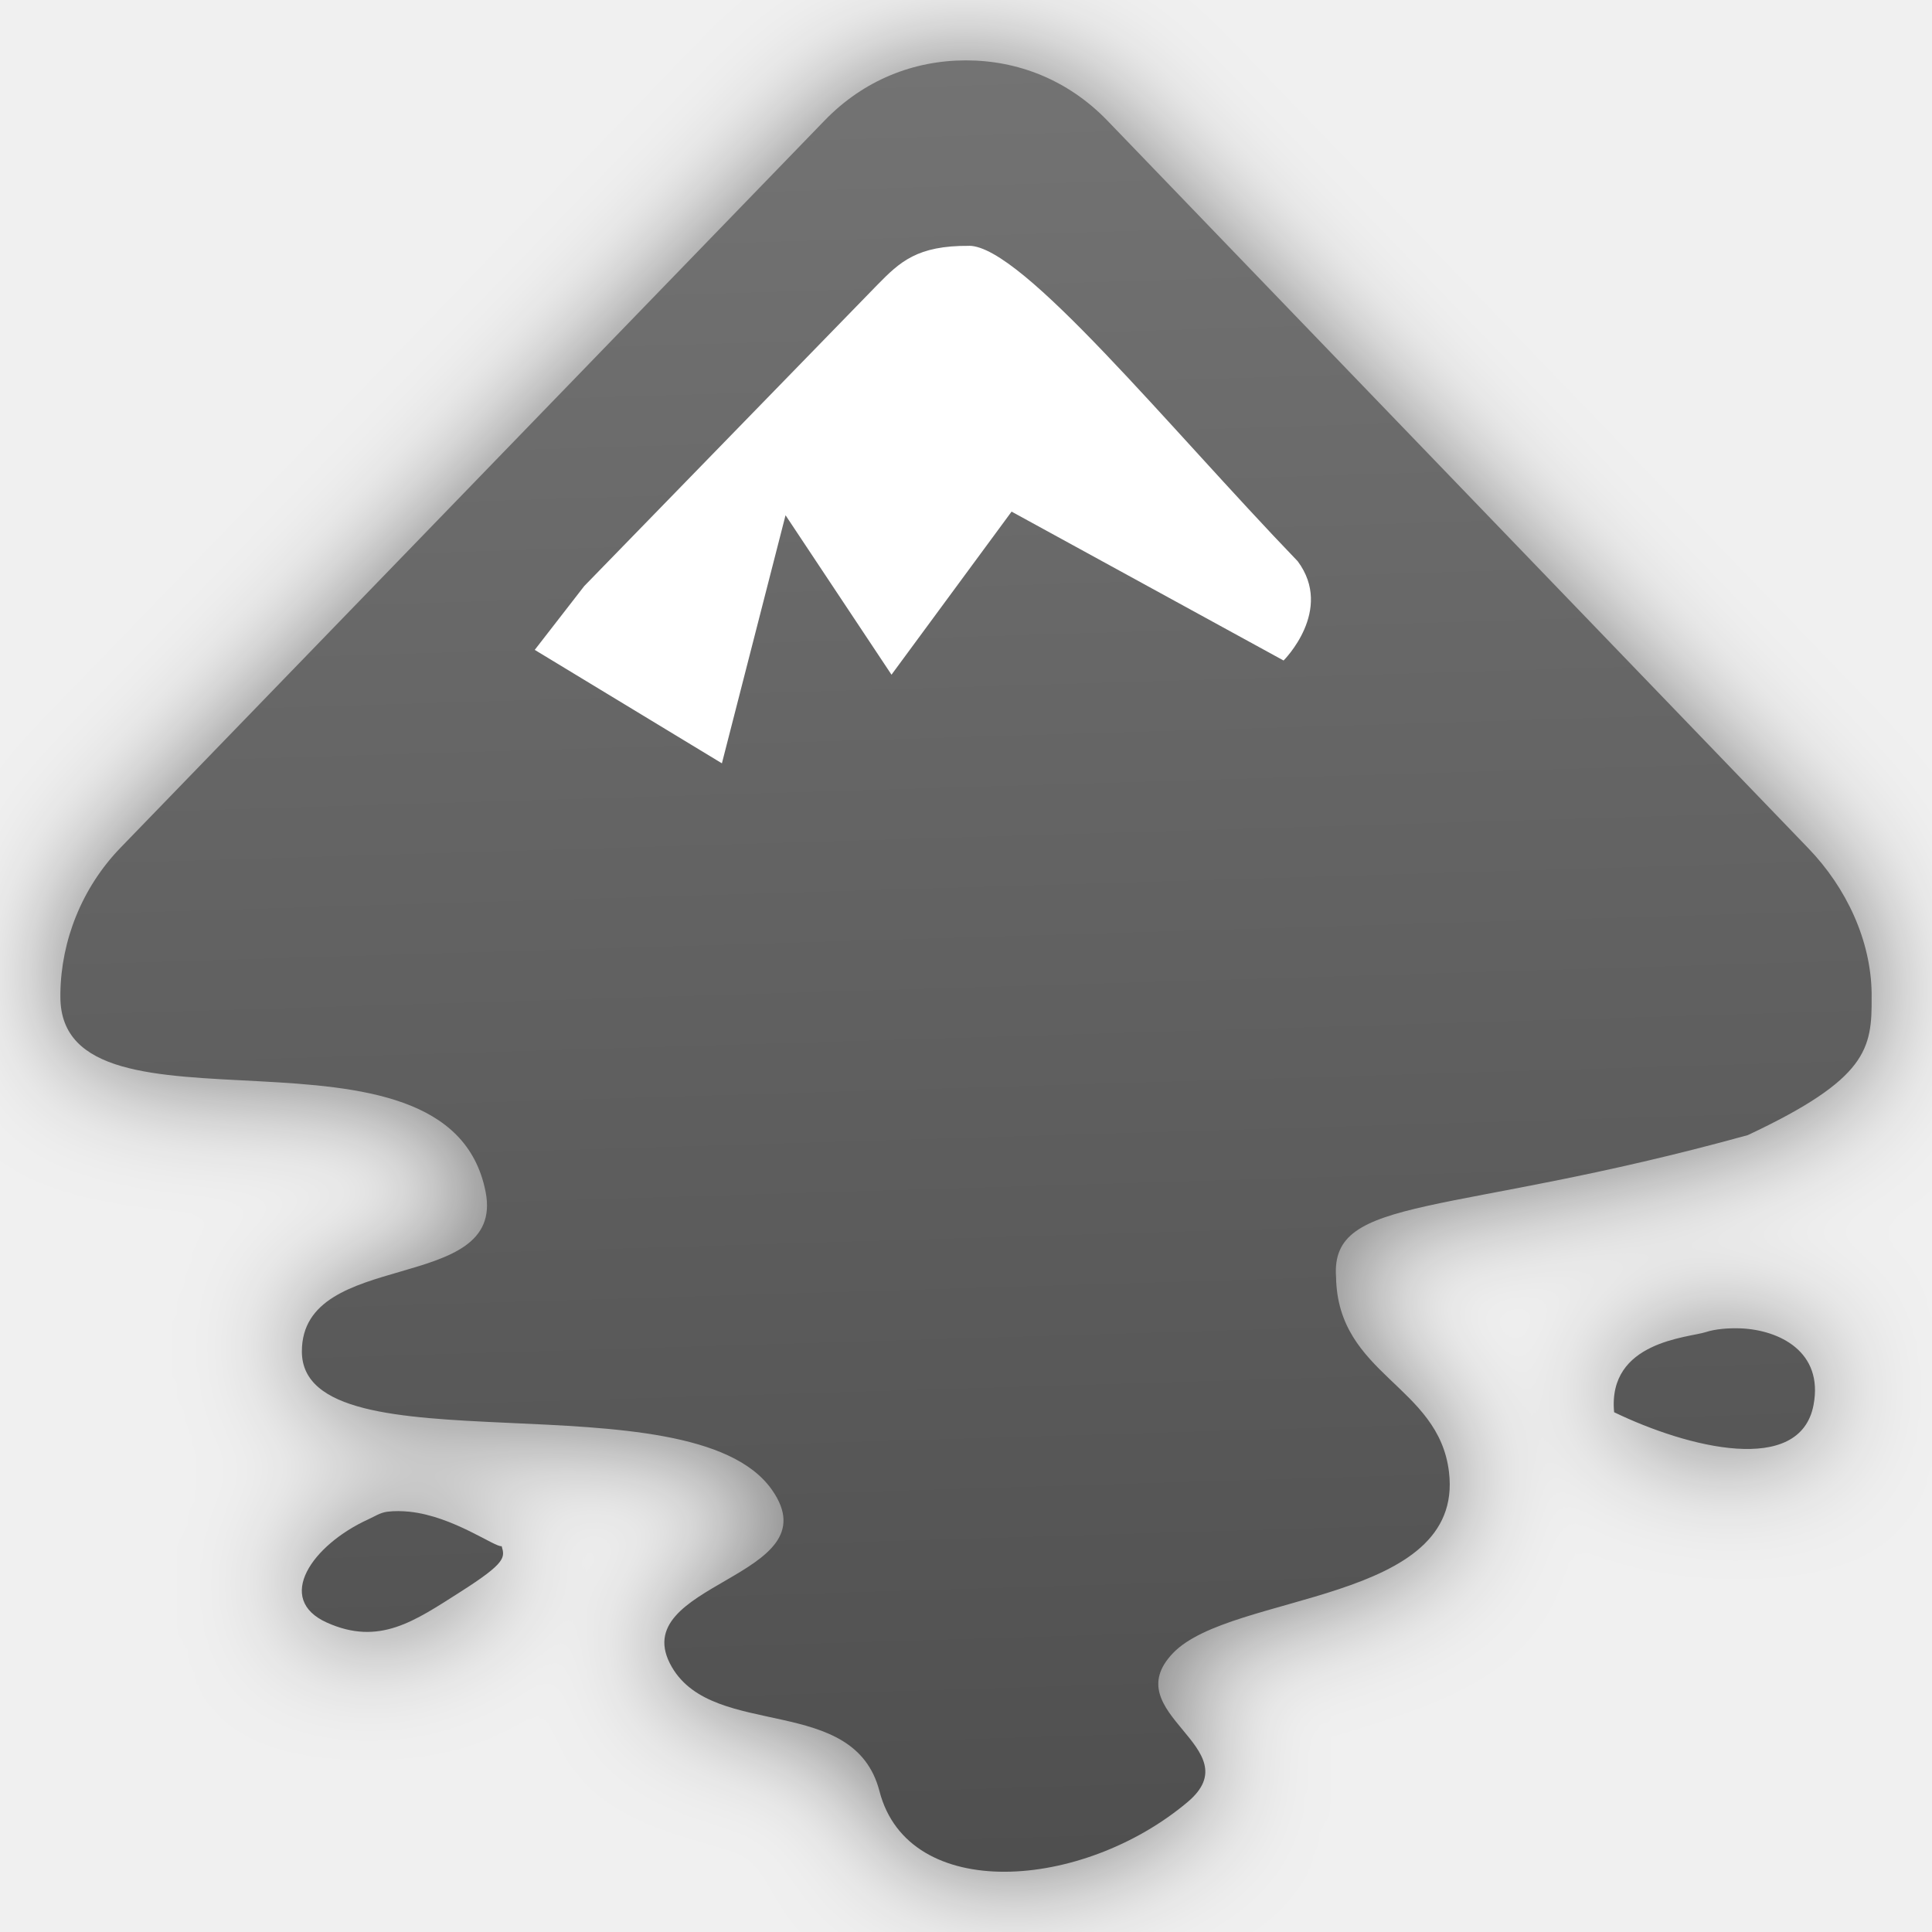
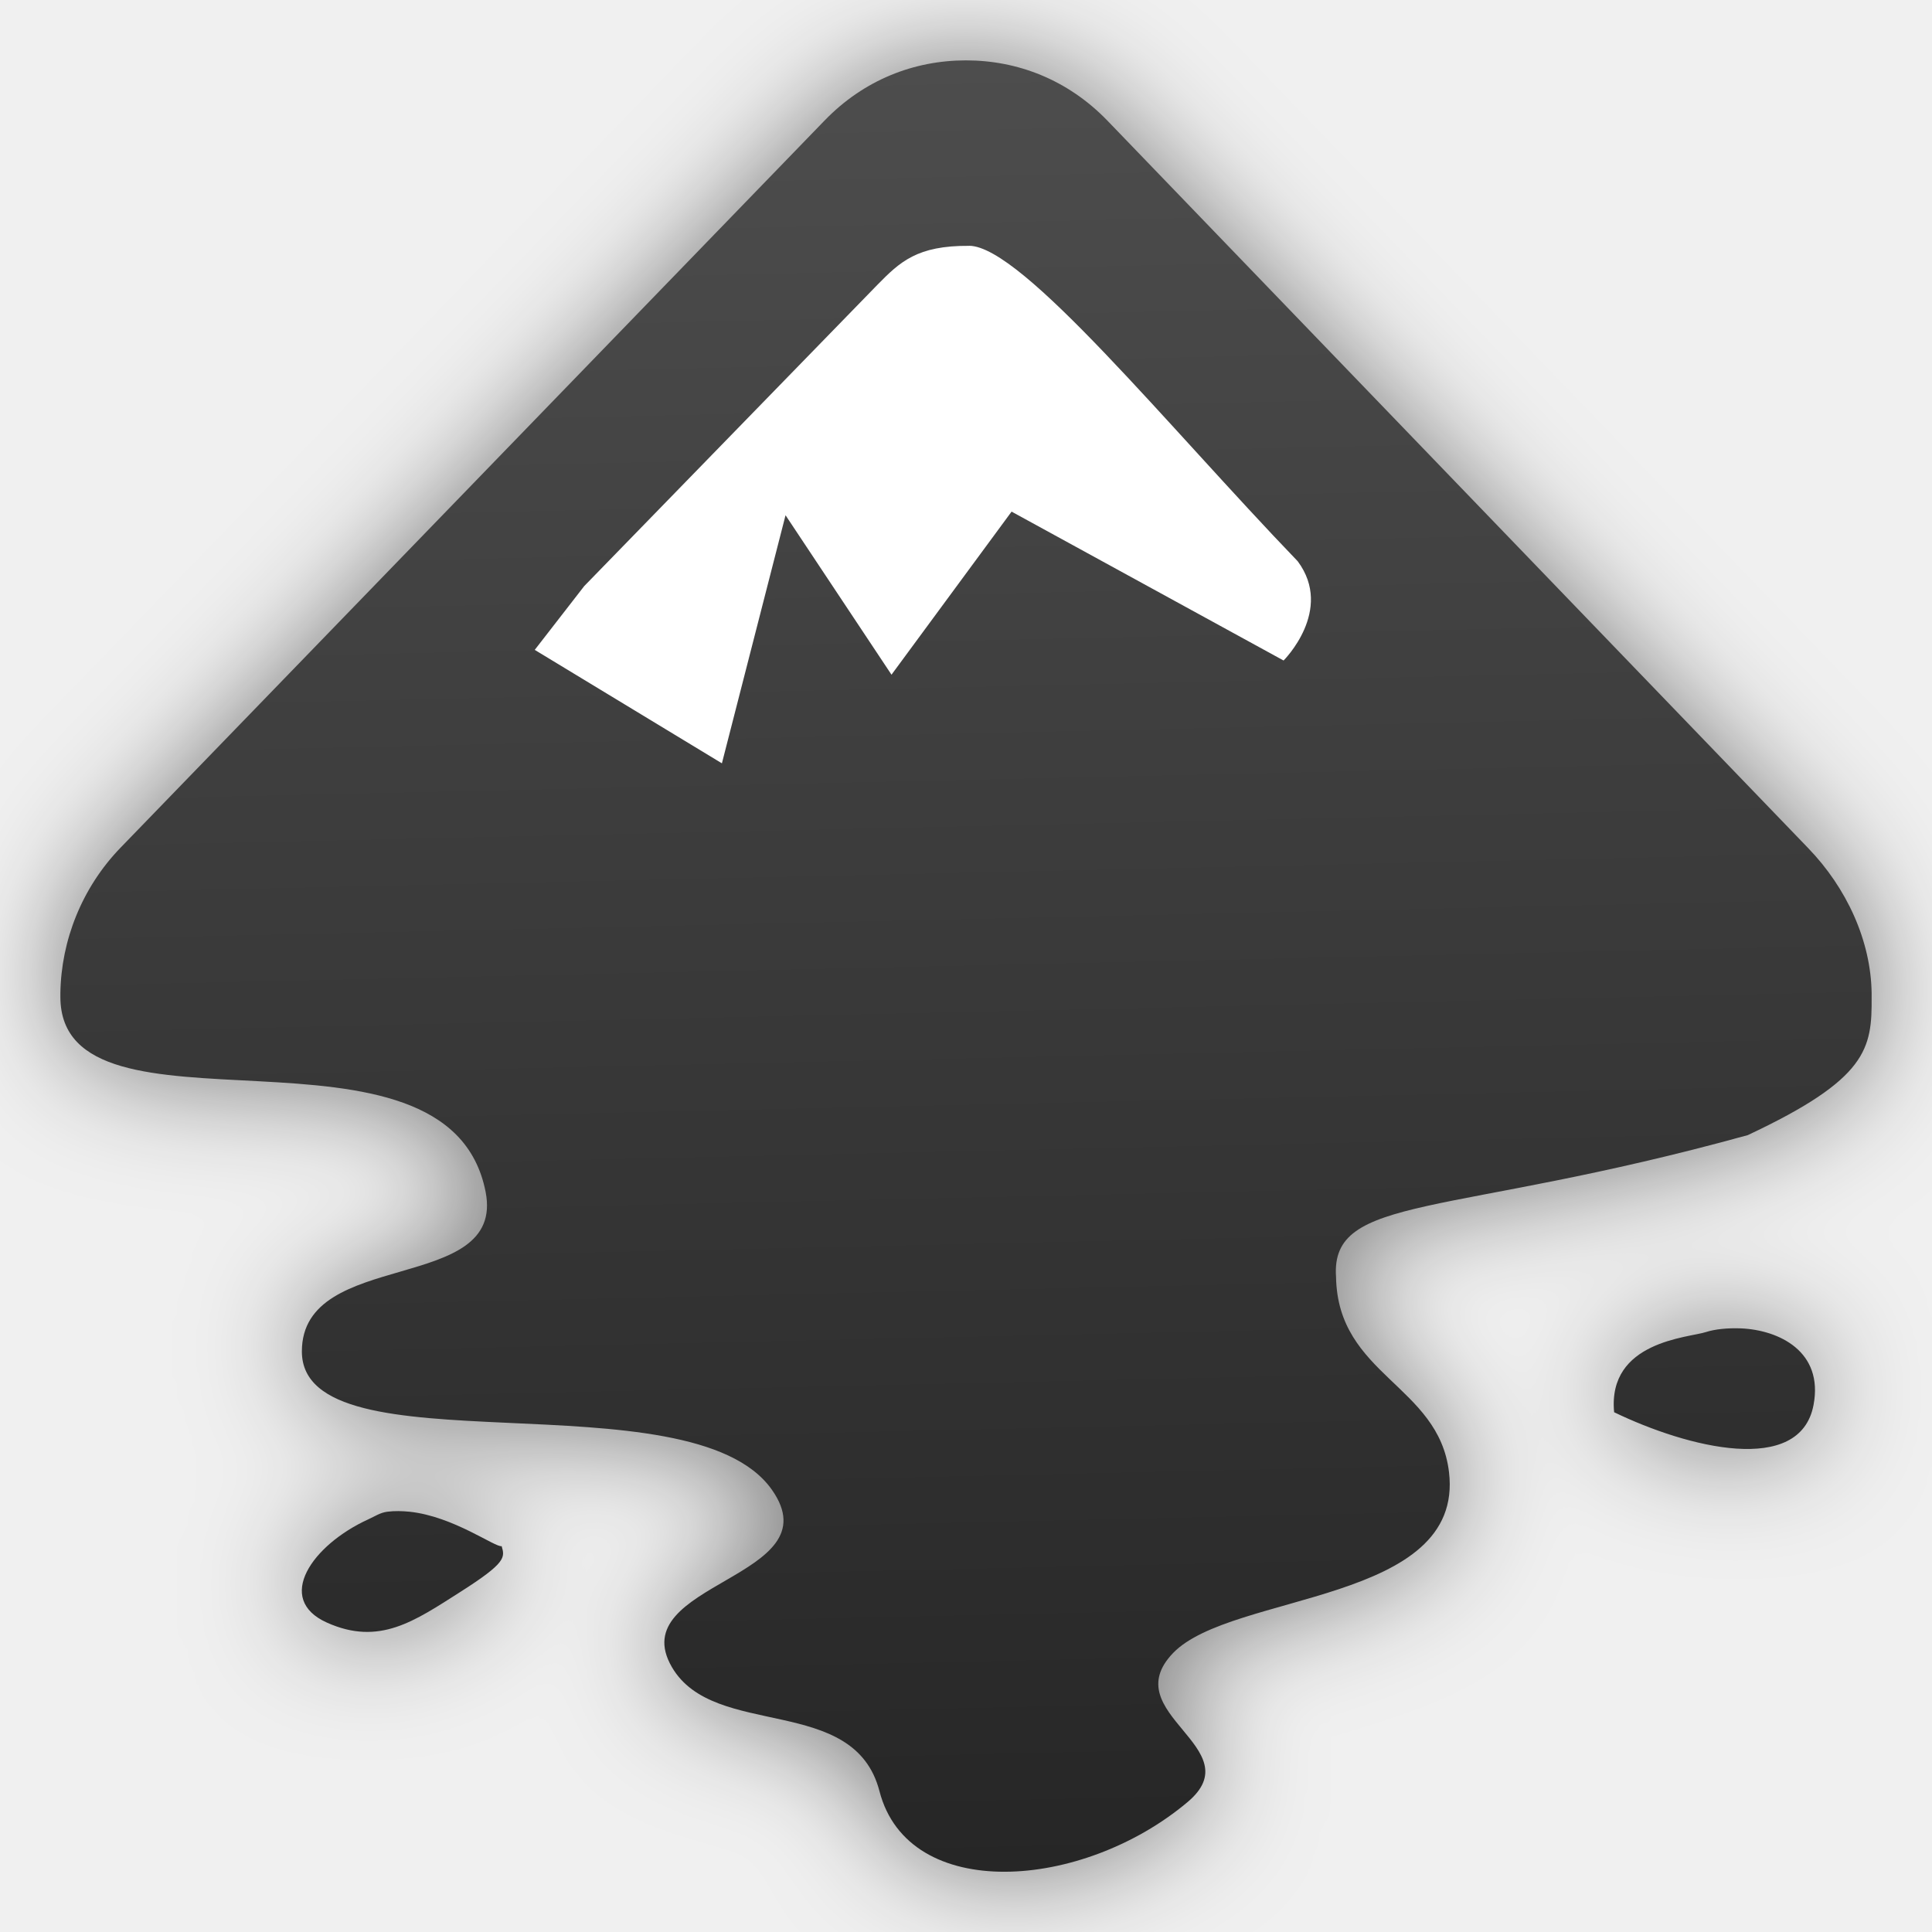
<svg xmlns="http://www.w3.org/2000/svg" xmlns:xlink="http://www.w3.org/1999/xlink" id="svg12" version="1" height="32" width="32">
  <defs id="defs16">
-     <linearGradient id="linearGradient870">
-       <stop id="stop866" offset="0" style="stop-color:#4f4f4f;stop-opacity:1;" />
-       <stop id="stop868" offset="1" style="stop-color:#737373;stop-opacity:1" />
+     <linearGradient id="linearGradient842">
+       <stop style="stop-color:#4d4d4d;stop-opacity:1;" offset="0" id="stop838" />
+       <stop style="stop-color:#262626;stop-opacity:1" offset="1" id="stop840" />
    </linearGradient>
-     <linearGradient gradientUnits="userSpaceOnUse" y2="1" x2="15.998" y1="30.856" x1="16.901" id="linearGradient872" xlink:href="#linearGradient870" />
    <filter style="color-interpolation-filters:sRGB" id="filter61634" x="-0.075" width="1.15" y="-0.075" height="1.15">
      <feGaussianBlur stdDeviation="0.938" id="feGaussianBlur61636" />
    </filter>
+     <linearGradient xlink:href="#linearGradient842" id="linearGradient844" x1="15.998" y1="1" x2="16.67" y2="30.969" gradientUnits="userSpaceOnUse" />
  </defs>
  <path style="fill:#000000;fill-rule:evenodd;fill-opacity:1;opacity:0.5;filter:url(#filter61634)" d="m 15.998,1 c -0.855,3.487e-4 -1.687,0.32 -2.342,0.998 L 1.996,14.041 c -0.642,0.665 -0.983,1.541 -0.996,2.408 -1.92e-4,0.013 0,0.046 0,0.061 -1.21e-4,2.581 6.421,0.073 7.043,3.229 0.336,1.708 -3.043,0.926 -3.043,2.645 0,2.015 6.435,0.372 7.785,2.291 1.034,1.469 -2.476,1.531 -1.656,2.938 0.703,1.206 3.018,0.433 3.438,2.055 0.479,1.852 3.363,1.646 5.105,0.178 1.068,-0.9 -1.211,-1.464 -0.24,-2.469 0.971,-1.004 4.827,-0.814 4.568,-2.994 -0.171,-1.443 -1.843,-1.603 -1.871,-3.232 -0.097,-1.38 1.849,-0.976 6.82,-2.35 1.988,-0.934 2.058,-1.431 2.051,-2.291 -1.57e-4,-0.017 0,-0.04 0,-0.059 -0.011,-0.867 -0.412,-1.744 -1.055,-2.408 L 18.342,1.998 C 17.686,1.32 16.854,1 16,1 Z m 12.834,21.002 c -0.212,-0.008 -0.425,0.012 -0.576,0.061 -0.284,0.094 -1.633,0.149 -1.521,1.328 1.22,0.589 3.081,1.058 3.303,-0.121 0.167,-0.884 -0.569,-1.241 -1.205,-1.268 z M 6.414,25.039 c -0.119,0.016 -0.2,0.074 -0.316,0.127 -0.929,0.424 -1.552,1.319 -0.684,1.709 0.868,0.39 1.45,-0.024 2.211,-0.508 0.761,-0.484 0.739,-0.571 0.684,-0.758 -0.105,0.025 -0.797,-0.493 -1.525,-0.57 -0.121,-0.012 -0.25,-0.016 -0.369,0 z" id="path4-4" />
-   <path id="path4" d="m 15.998,1 c -0.855,3.487e-4 -1.687,0.32 -2.342,0.998 L 1.996,14.041 C 1.353,14.706 1.013,15.582 1,16.449 c -1.9218e-4,0.013 0,0.046 0,0.061 -1.2097e-4,2.581 6.421,0.073 7.043,3.229 0.336,1.708 -3.043,0.926 -3.043,2.645 0,2.015 6.435,0.372 7.785,2.291 1.034,1.469 -2.476,1.531 -1.656,2.938 0.703,1.206 3.018,0.433 3.438,2.055 0.479,1.852 3.363,1.646 5.105,0.178 1.068,-0.9 -1.211,-1.464 -0.24,-2.469 0.971,-1.004 4.827,-0.814 4.568,-2.994 -0.171,-1.443 -1.843,-1.603 -1.871,-3.232 -0.097,-1.38 1.849,-0.976 6.82,-2.35 1.988,-0.934 2.058,-1.431 2.051,-2.291 -1.57e-4,-0.017 0,-0.04 0,-0.059 -0.011,-0.867 -0.412,-1.744 -1.055,-2.408 L 18.342,1.998 C 17.686,1.32 16.854,1 16,1 Z M 28.832,22.002 c -0.212,-0.008 -0.425,0.012 -0.576,0.061 -0.284,0.094 -1.633,0.149 -1.521,1.328 1.22,0.589 3.081,1.058 3.303,-0.121 0.167,-0.884 -0.569,-1.241 -1.205,-1.268 z M 6.414,25.039 c -0.119,0.016 -0.2,0.074 -0.316,0.127 -0.929,0.424 -1.552,1.319 -0.684,1.709 0.868,0.39 1.45,-0.024 2.211,-0.508 0.761,-0.484 0.739,-0.571 0.684,-0.758 -0.105,0.025 -0.797,-0.493 -1.525,-0.57 -0.121,-0.012 -0.25,-0.016 -0.369,0 z" style="fill:url(#linearGradient872);fill-rule:evenodd;fill-opacity:1" />
+   <path id="path4" d="m 15.998,1 c -0.855,3.487e-4 -1.687,0.32 -2.342,0.998 L 1.996,14.041 C 1.353,14.706 1.013,15.582 1,16.449 c -1.9218e-4,0.013 0,0.046 0,0.061 -1.2097e-4,2.581 6.421,0.073 7.043,3.229 0.336,1.708 -3.043,0.926 -3.043,2.645 0,2.015 6.435,0.372 7.785,2.291 1.034,1.469 -2.476,1.531 -1.656,2.938 0.703,1.206 3.018,0.433 3.438,2.055 0.479,1.852 3.363,1.646 5.105,0.178 1.068,-0.9 -1.211,-1.464 -0.24,-2.469 0.971,-1.004 4.827,-0.814 4.568,-2.994 -0.171,-1.443 -1.843,-1.603 -1.871,-3.232 -0.097,-1.38 1.849,-0.976 6.82,-2.35 1.988,-0.934 2.058,-1.431 2.051,-2.291 -1.57e-4,-0.017 0,-0.04 0,-0.059 -0.011,-0.867 -0.412,-1.744 -1.055,-2.408 L 18.342,1.998 C 17.686,1.32 16.854,1 16,1 Z M 28.832,22.002 c -0.212,-0.008 -0.425,0.012 -0.576,0.061 -0.284,0.094 -1.633,0.149 -1.521,1.328 1.22,0.589 3.081,1.058 3.303,-0.121 0.167,-0.884 -0.569,-1.241 -1.205,-1.268 z M 6.414,25.039 c -0.119,0.016 -0.2,0.074 -0.316,0.127 -0.929,0.424 -1.552,1.319 -0.684,1.709 0.868,0.39 1.45,-0.024 2.211,-0.508 0.761,-0.484 0.739,-0.571 0.684,-0.758 -0.105,0.025 -0.797,-0.493 -1.525,-0.57 -0.121,-0.012 -0.25,-0.016 -0.369,0 z" style="fill:url(#linearGradient844);fill-rule:evenodd;fill-opacity:1" />
  <path id="path8" d="m 16.053,4.071 c 0.88,0.007 3.291,2.991 5.441,5.225 0.605,0.812 -0.234,1.644 -0.234,1.644 l -4.505,-2.466 -1.989,2.701 -1.755,-2.641 -1.054,4.109 L 8.857,10.764 9.677,9.707 14.532,4.718 C 14.905,4.338 15.19,4.065 16.053,4.072 Z" style="fill:#ffffff;fill-rule:evenodd" />
</svg>
